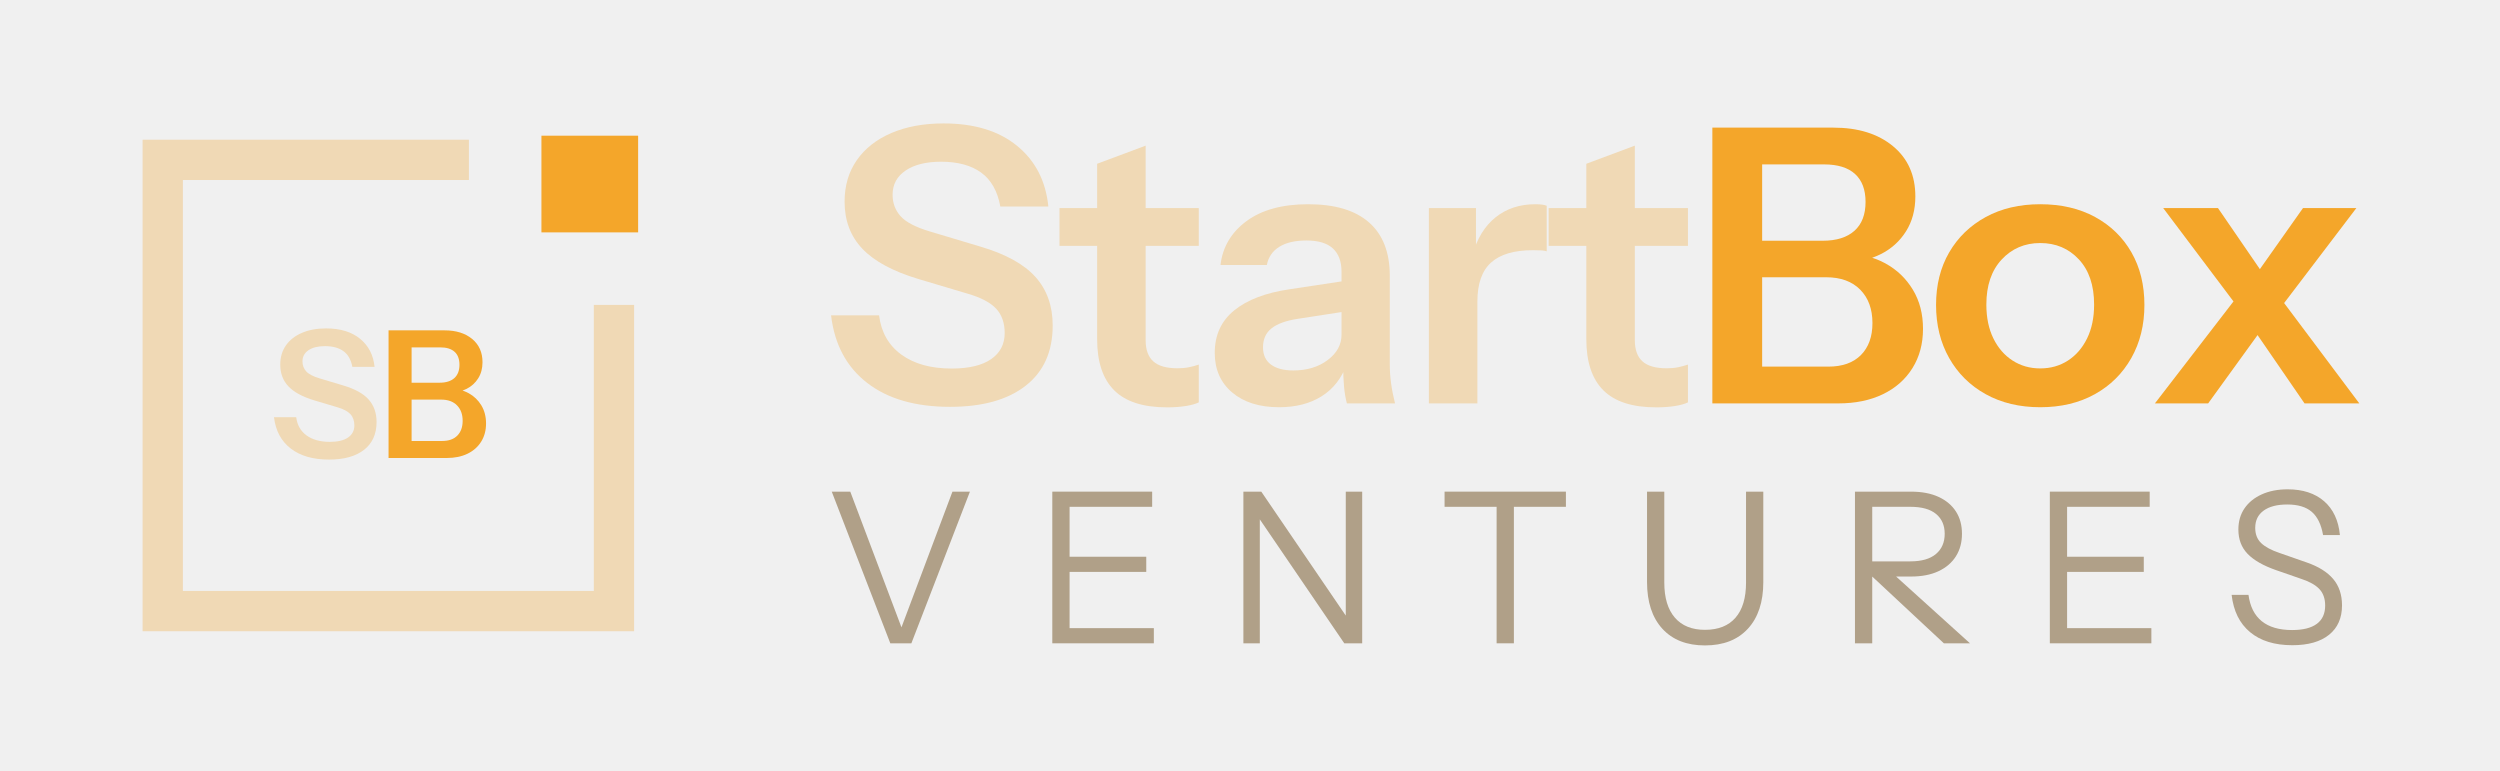
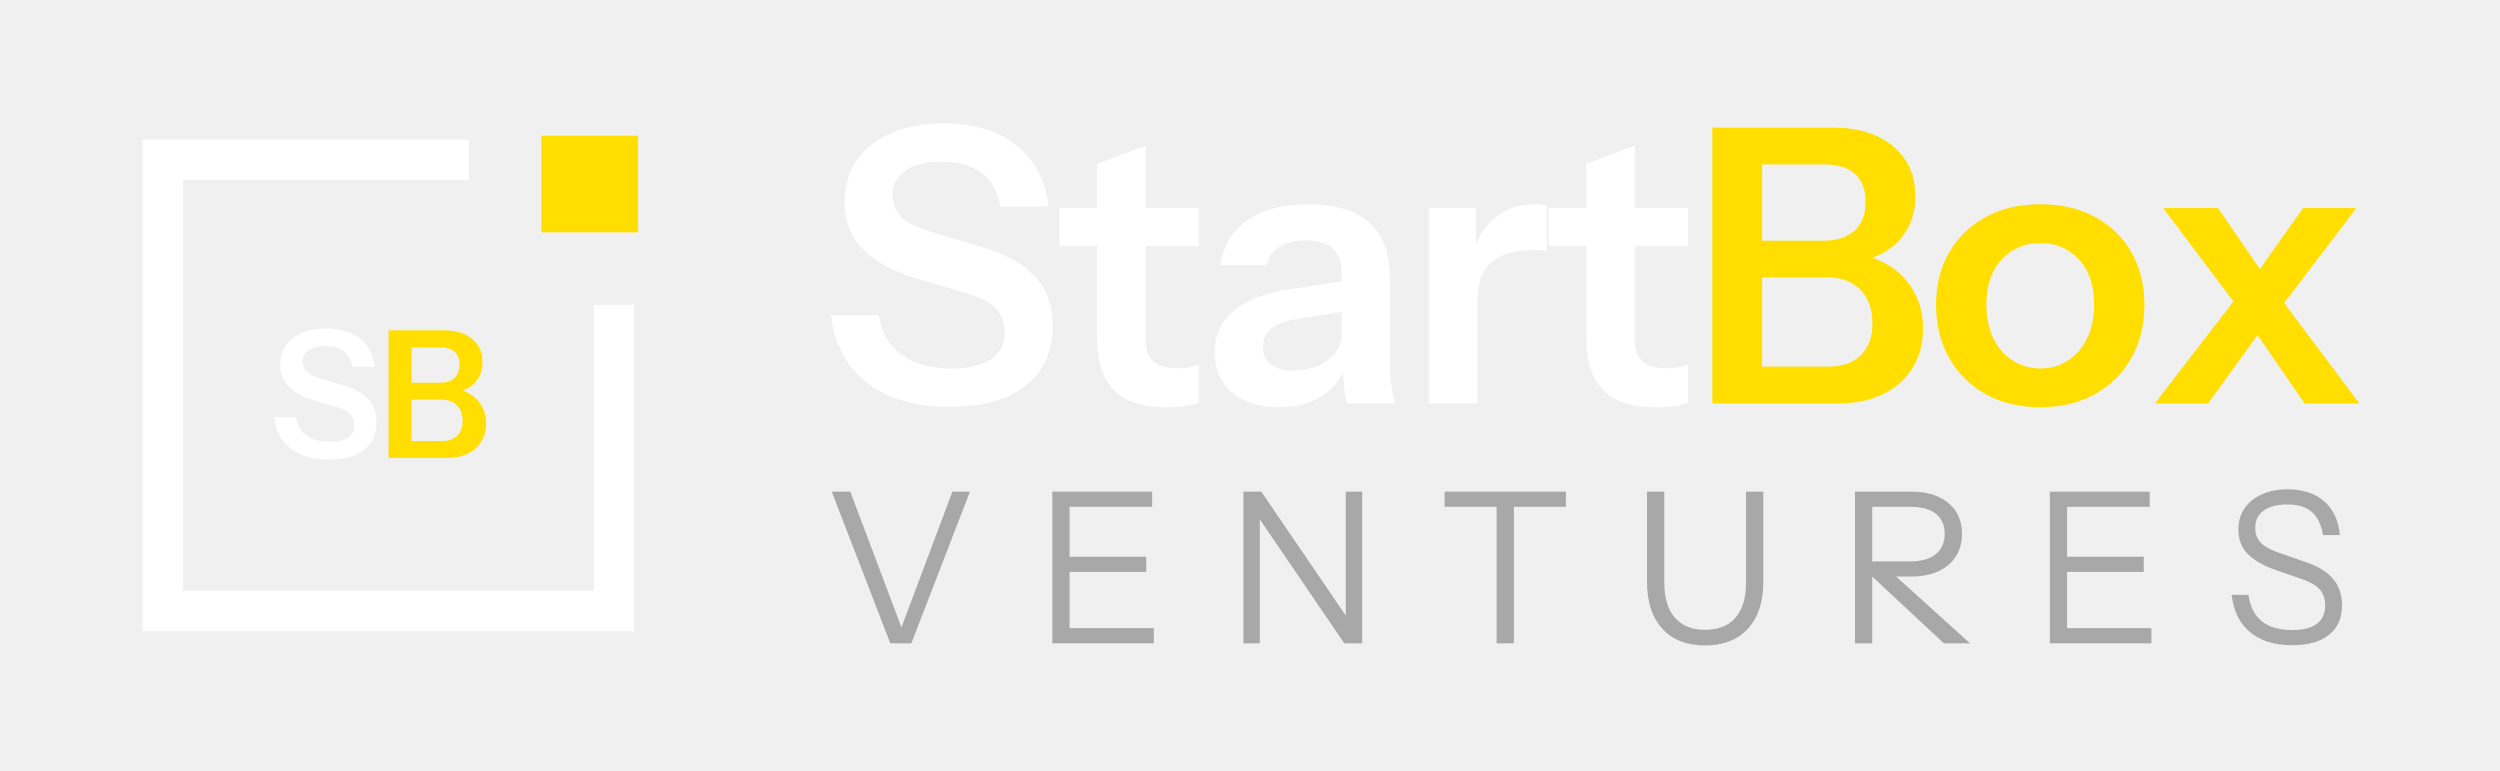
<svg xmlns="http://www.w3.org/2000/svg" width="561" height="173" viewBox="0 0 561.07 173.42">
  <g transform="translate(28.710,28.710) scale(1.8125)">
-     <path d="M42 4H4V60H60V22" fill="none" stroke="#F0D9B5" stroke-width="5" stroke-miterlimit="10" />
-     <rect x="51" y="1" width="12" height="12" fill="#F4A62A" />
-     <path transform="translate(17.148,41.000) scale(0.022,-0.022)" d="M340.667 -9Q205.333 -9 124.5 53.333Q43.666 115.667 30 230H155.334Q163.668 163.667 213.668 127.334Q263.667 91.001 345 91.001Q412.333 91.001 447.833 115.501Q483.333 140.001 483.333 183.667Q483.333 223.333 461 247.333Q438.667 271.333 387 286.333L257.333 324.999Q158 354.999 111.666 403.833Q65.333 452.666 65.333 526.666Q65.333 589.333 97.333 635.167Q129.333 681 187.667 706Q246 731 324 731Q444.001 731 515.668 672.5Q587.335 614 597.335 514H472Q461 574.333 421.833 602.666Q382.667 630.999 317.334 630.999Q258.667 630.999 224.668 607.999Q190.668 585 190.668 544.667Q190.668 512.334 211.334 489Q232.001 465.667 287.667 449.001L420.001 409.334Q518.668 380.334 563.668 330.167Q608.668 280.001 608.668 203.334Q608.668 101.334 538.168 46.167Q467.667 -9 340.667 -9Z" fill="#F0D9B5" />
-     <path transform="translate(30.662,41.000) scale(0.022,-0.022)" d="M164.001 0V96.001H364.667Q420 96.001 449.999 126.334Q479.999 156.667 479.999 209.667Q479.999 264.667 447.999 297Q416 329.333 359 329.333H164.001V424.667H350Q404 424.667 432.999 450.667Q461.999 476.667 461.999 526Q461.999 573.999 434.499 598.999Q406.999 623.999 353.667 623.999H164.001V720H378Q475 720 533.5 671.667Q592 623.333 592 540.333Q592 488 567.667 449.333Q543.334 410.667 502 389.833Q460.667 369 408.667 369L413.667 390Q469.334 390 514.167 365.333Q559 340.667 585.5 296.833Q612 253 612 194.667Q612 136.333 584.5 92.167Q557 48 507.334 24.0Q457.667 0 391 0ZM61.999 0V720H192.001V0Z" fill="#F4A62A" />
+     <path d="M42 4H4V60H60V22" fill="none" stroke="#FFFFFF" stroke-width="5" stroke-miterlimit="10" />
+     <rect x="51" y="1" width="12" height="12" fill="#FFDE00" />
+     <path transform="translate(17.148,41.000) scale(0.022,-0.022)" d="M340.667 -9Q205.333 -9 124.5 53.333Q43.666 115.667 30 230H155.334Q163.668 163.667 213.668 127.334Q263.667 91.001 345 91.001Q412.333 91.001 447.833 115.501Q483.333 140.001 483.333 183.667Q483.333 223.333 461 247.333Q438.667 271.333 387 286.333L257.333 324.999Q158 354.999 111.666 403.833Q65.333 452.666 65.333 526.666Q65.333 589.333 97.333 635.167Q129.333 681 187.667 706Q246 731 324 731Q444.001 731 515.668 672.5Q587.335 614 597.335 514H472Q461 574.333 421.833 602.666Q382.667 630.999 317.334 630.999Q258.667 630.999 224.668 607.999Q190.668 585 190.668 544.667Q190.668 512.334 211.334 489Q232.001 465.667 287.667 449.001L420.001 409.334Q518.668 380.334 563.668 330.167Q608.668 280.001 608.668 203.334Q608.668 101.334 538.168 46.167Q467.667 -9 340.667 -9Z" fill="#FFFFFF" />
+     <path transform="translate(30.662,41.000) scale(0.022,-0.022)" d="M164.001 0V96.001H364.667Q420 96.001 449.999 126.334Q479.999 156.667 479.999 209.667Q479.999 264.667 447.999 297Q416 329.333 359 329.333H164.001V424.667H350Q404 424.667 432.999 450.667Q461.999 476.667 461.999 526Q461.999 573.999 434.499 598.999Q406.999 623.999 353.667 623.999H164.001V720H378Q475 720 533.5 671.667Q592 623.333 592 540.333Q592 488 567.667 449.333Q543.334 410.667 502 389.833Q460.667 369 408.667 369L413.667 390Q469.334 390 514.167 365.333Q559 340.667 585.5 296.833Q612 253 612 194.667Q612 136.333 584.5 92.167Q557 48 507.334 24.0Q457.667 0 391 0ZM61.999 0V720H192.001V0Z" fill="#FFDE00" />
  </g>
-   <path transform="translate(183.710,90.742) scale(0.086156,-0.086156)" d="M340.667 -9Q205.333 -9 124.5 53.333Q43.666 115.667 30 230H155.334Q163.668 163.667 213.668 127.334Q263.667 91.001 345 91.001Q412.333 91.001 447.833 115.501Q483.333 140.001 483.333 183.667Q483.333 223.333 461 247.333Q438.667 271.333 387 286.333L257.333 324.999Q158 354.999 111.666 403.833Q65.333 452.666 65.333 526.666Q65.333 589.333 97.333 635.167Q129.333 681 187.667 706Q246 731 324 731Q444.001 731 515.668 672.5Q587.335 614 597.335 514H472Q461 574.333 421.833 602.666Q382.667 630.999 317.334 630.999Q258.667 630.999 224.668 607.999Q190.668 585 190.668 544.667Q190.668 512.334 211.334 489Q232.001 465.667 287.667 449.001L420.001 409.334Q518.668 380.334 563.668 330.167Q608.668 280.001 608.668 203.334Q608.668 101.334 538.168 46.167Q467.667 -9 340.667 -9Z" fill="#F0D9B5" />
-   <path transform="translate(236.386,90.742) scale(0.086156,-0.086156)" d="M296 -10.333Q202.333 -10.333 157.833 34.167Q113.333 78.667 113.333 167.667V625.667L240.001 673V164.667Q240.001 127.668 260.001 109.668Q280.001 91.668 323.334 91.668Q340.001 91.668 353.501 94.501Q367.001 97.334 378.667 101.334V2.667Q366.667 -3.333 344.834 -6.833Q323 -10.333 296 -10.333ZM15 411.332V510H378.667V411.332Z" fill="#F0D9B5" />
-   <path transform="translate(269.159,90.742) scale(0.086156,-0.086156)" d="M385 0Q379.666 20.333 377.5 44.333Q375.333 68.334 375.333 101.667H371V343.667Q371 383.666 348.5 404.499Q326 425.333 279.667 425.333Q235.001 425.333 208.501 408.833Q182.001 392.333 176.001 361.333H55Q63.333 432 123.0 476Q182.667 520 284 520Q389.001 520 443.001 472.333Q497.001 424.667 497.001 333.333V101.667Q497.001 77.667 500.335 52.833Q503.668 28 510.668 0ZM208 -10Q131 -10 85.5 28.5Q40 67 40 132Q40 201.667 91 243Q142 284.334 235.334 298L394 322V242L256.001 220.666Q210.668 213.667 188.334 196Q166.001 178.333 166.001 146.334Q166.001 116.667 186.834 101.334Q207.668 86.001 245 86.001Q298.667 86.001 334.833 113.167Q371 140.334 371 179.334L384.666 102.333Q364.666 47.333 319.166 18.667Q273.666 -10 208 -10Z" fill="#F0D9B5" />
-   <path transform="translate(315.028,90.742) scale(0.086156,-0.086156)" d="M66.666 0V510H189.668V386.667H193.334V0ZM193.334 266 180.334 387Q198.334 452 241.001 486.0Q283.667 520 344.334 520Q365.334 520 374.334 516V396.999Q369.334 398.999 360.334 399.499Q351.334 399.999 338.334 399.999Q265.001 399.999 229.168 367.832Q193.334 335.666 193.334 266Z" fill="#F0D9B5" />
-   <path transform="translate(346.424,90.742) scale(0.086156,-0.086156)" d="M296 -10.333Q202.333 -10.333 157.833 34.167Q113.333 78.667 113.333 167.667V625.667L240.001 673V164.667Q240.001 127.668 260.001 109.668Q280.001 91.668 323.334 91.668Q340.001 91.668 353.501 94.501Q367.001 97.334 378.667 101.334V2.667Q366.667 -3.333 344.834 -6.833Q323 -10.333 296 -10.333ZM15 411.332V510H378.667V411.332Z" fill="#F0D9B5" />
-   <path transform="translate(379.197,90.742) scale(0.086156,-0.086156)" d="M164.001 0V96.001H364.667Q420 96.001 449.999 126.334Q479.999 156.667 479.999 209.667Q479.999 264.667 447.999 297Q416 329.333 359 329.333H164.001V424.667H350Q404 424.667 432.999 450.667Q461.999 476.667 461.999 526Q461.999 573.999 434.499 598.999Q406.999 623.999 353.667 623.999H164.001V720H378Q475 720 533.5 671.667Q592 623.333 592 540.333Q592 488 567.667 449.333Q543.334 410.667 502 389.833Q460.667 369 408.667 369L413.667 390Q469.334 390 514.167 365.333Q559 340.667 585.5 296.833Q612 253 612 194.667Q612 136.333 584.5 92.167Q557 48 507.334 24.0Q457.667 0 391 0ZM61.999 0V720H192.001V0Z" fill="#F4A62A" />
-   <path transform="translate(432.562,90.742) scale(0.086156,-0.086156)" d="M298.667 -10Q217.667 -10 156.333 24Q95 58 60.833 118.5Q26.666 179 26.666 257Q26.666 335.333 61 394.333Q95.333 453.333 156.5 486.667Q217.667 520 298.667 520Q380.667 520 441.834 486.667Q503.001 453.333 536.834 394.333Q570.667 335.333 570.667 257Q570.667 179 536.501 118.5Q502.334 58 441.167 24Q380 -10 298.667 -10ZM298.667 91.334Q339.333 91.334 371 111.834Q402.666 132.334 420.999 169.667Q439.333 207 439.333 258Q439.333 333.333 399.5 375.999Q359.666 418.666 298.667 418.666Q238.001 418.666 198.001 375.666Q158.001 332.666 158.001 258Q158.001 207 176.334 169.667Q194.668 132.334 226.501 111.834Q258.334 91.334 298.667 91.334Z" fill="#F4A62A" />
-   <path transform="translate(481.791,90.742) scale(0.086156,-0.086156)" d="M417.333 0 260.333 228.333 48.333 510H191.335L333.334 303L560.335 0ZM270 307.001 413.333 510H552.668L331.334 219ZM320.001 213.333 165.668 0H26.667L259.667 302.334Z" fill="#F4A62A" />
-   <path transform="translate(184.744,144.710) scale(0.047386,-0.047386)" d="M314 0 36 720H124L382 36H352L609 720H692L414 0Z" fill="#B0A088" />
-   <path transform="translate(231.990,144.710) scale(0.047386,-0.047386)" d="M86 0V720H168V0ZM128 0V72H568V0ZM128 339V411H532V339ZM128 648V720H560V648Z" fill="#B0A088" />
-   <path transform="translate(274.972,144.710) scale(0.047386,-0.047386)" d="M86 0V720H171L584 114L572 112V720H650V0H565L152 606L164 608V0Z" fill="#B0A088" />
-   <path transform="translate(322.598,144.710) scale(0.047386,-0.047386)" d="M283 0V648H36V720H612V648H365V0Z" fill="#B0A088" />
-   <path transform="translate(366.053,144.710) scale(0.047386,-0.047386)" d="M355 -10Q225 -10 152.5 69.5Q80 149 80 292V720H162V288Q162 180 212.0 122.0Q262 64 355 64Q450 64 500.0 121.5Q550 179 550 288V720H632V291Q632 149 559.0 69.5Q486 -10 355 -10Z" fill="#B0A088" />
-   <path transform="translate(412.542,144.710) scale(0.047386,-0.047386)" d="M86 0V720H352Q429 720 483.0 695.0Q537 670 565.5 625.5Q594 581 594 520Q594 459 565.5 413.5Q537 368 483.0 342.5Q429 317 352 317H146V389H349Q429 389 470.5 424.0Q512 459 512 520Q512 580 471.0 614.0Q430 648 349 648H168V0ZM508 0 125 357H237L632 0Z" fill="#B0A088" />
-   <path transform="translate(456.377,144.710) scale(0.047386,-0.047386)" d="M86 0V720H168V0ZM128 0V72H568V0ZM128 339V411H532V339ZM128 648V720H560V648Z" fill="#B0A088" />
-   <path transform="translate(499.358,144.710) scale(0.047386,-0.047386)" d="M330 -9Q204 -9 129.5 53.0Q55 115 42 230H122Q133 147 185.0 105.0Q237 63 329 63Q407 63 446.5 92.5Q486 122 486 179Q486 228 459.0 257.0Q432 286 375 305L254 347Q162 379 118.0 424.5Q74 470 74 540Q74 598 103.0 640.5Q132 683 185.0 707.0Q238 731 308 731Q416 731 481.0 674.5Q546 618 556 514H476Q463 589 422.5 624.0Q382 659 306 659Q234 659 194.0 630.0Q154 601 154 548Q154 503 182.0 476.0Q210 449 269 429L398 384Q482 355 524.0 305.5Q566 256 566 180Q566 90 504.5 40.5Q443 -9 330 -9Z" fill="#B0A088" />
+   <path transform="translate(183.710,90.742) scale(0.086156,-0.086156)" d="M340.667 -9Q205.333 -9 124.5 53.333Q43.666 115.667 30 230H155.334Q163.668 163.667 213.668 127.334Q263.667 91.001 345 91.001Q412.333 91.001 447.833 115.501Q483.333 140.001 483.333 183.667Q483.333 223.333 461 247.333Q438.667 271.333 387 286.333L257.333 324.999Q158 354.999 111.666 403.833Q65.333 452.666 65.333 526.666Q65.333 589.333 97.333 635.167Q129.333 681 187.667 706Q246 731 324 731Q444.001 731 515.668 672.5Q587.335 614 597.335 514H472Q461 574.333 421.833 602.666Q382.667 630.999 317.334 630.999Q258.667 630.999 224.668 607.999Q190.668 585 190.668 544.667Q190.668 512.334 211.334 489Q232.001 465.667 287.667 449.001L420.001 409.334Q518.668 380.334 563.668 330.167Q608.668 280.001 608.668 203.334Q608.668 101.334 538.168 46.167Q467.667 -9 340.667 -9Z" fill="#FFFFFF" />
+   <path transform="translate(236.386,90.742) scale(0.086156,-0.086156)" d="M296 -10.333Q202.333 -10.333 157.833 34.167Q113.333 78.667 113.333 167.667V625.667L240.001 673V164.667Q240.001 127.668 260.001 109.668Q280.001 91.668 323.334 91.668Q340.001 91.668 353.501 94.501Q367.001 97.334 378.667 101.334V2.667Q366.667 -3.333 344.834 -6.833Q323 -10.333 296 -10.333ZM15 411.332V510H378.667V411.332Z" fill="#FFFFFF" />
+   <path transform="translate(269.159,90.742) scale(0.086156,-0.086156)" d="M385 0Q379.666 20.333 377.5 44.333Q375.333 68.334 375.333 101.667H371V343.667Q371 383.666 348.5 404.499Q326 425.333 279.667 425.333Q235.001 425.333 208.501 408.833Q182.001 392.333 176.001 361.333H55Q63.333 432 123.0 476Q182.667 520 284 520Q389.001 520 443.001 472.333Q497.001 424.667 497.001 333.333V101.667Q497.001 77.667 500.335 52.833Q503.668 28 510.668 0ZM208 -10Q131 -10 85.5 28.5Q40 67 40 132Q40 201.667 91 243Q142 284.334 235.334 298L394 322V242L256.001 220.666Q210.668 213.667 188.334 196Q166.001 178.333 166.001 146.334Q166.001 116.667 186.834 101.334Q207.668 86.001 245 86.001Q298.667 86.001 334.833 113.167Q371 140.334 371 179.334L384.666 102.333Q364.666 47.333 319.166 18.667Q273.666 -10 208 -10Z" fill="#FFFFFF" />
+   <path transform="translate(315.028,90.742) scale(0.086156,-0.086156)" d="M66.666 0V510H189.668V386.667H193.334V0ZM193.334 266 180.334 387Q198.334 452 241.001 486.0Q283.667 520 344.334 520Q365.334 520 374.334 516V396.999Q369.334 398.999 360.334 399.499Q351.334 399.999 338.334 399.999Q265.001 399.999 229.168 367.832Q193.334 335.666 193.334 266Z" fill="#FFFFFF" />
+   <path transform="translate(346.424,90.742) scale(0.086156,-0.086156)" d="M296 -10.333Q202.333 -10.333 157.833 34.167Q113.333 78.667 113.333 167.667V625.667L240.001 673V164.667Q240.001 127.668 260.001 109.668Q280.001 91.668 323.334 91.668Q340.001 91.668 353.501 94.501Q367.001 97.334 378.667 101.334V2.667Q366.667 -3.333 344.834 -6.833Q323 -10.333 296 -10.333ZM15 411.332V510H378.667V411.332Z" fill="#FFFFFF" />
+   <path transform="translate(379.197,90.742) scale(0.086156,-0.086156)" d="M164.001 0V96.001H364.667Q420 96.001 449.999 126.334Q479.999 156.667 479.999 209.667Q479.999 264.667 447.999 297Q416 329.333 359 329.333H164.001V424.667H350Q404 424.667 432.999 450.667Q461.999 476.667 461.999 526Q461.999 573.999 434.499 598.999Q406.999 623.999 353.667 623.999H164.001V720H378Q475 720 533.5 671.667Q592 623.333 592 540.333Q592 488 567.667 449.333Q543.334 410.667 502 389.833Q460.667 369 408.667 369L413.667 390Q469.334 390 514.167 365.333Q559 340.667 585.5 296.833Q612 253 612 194.667Q612 136.333 584.5 92.167Q557 48 507.334 24.0Q457.667 0 391 0ZM61.999 0V720H192.001V0Z" fill="#FFDE00" />
+   <path transform="translate(432.562,90.742) scale(0.086156,-0.086156)" d="M298.667 -10Q217.667 -10 156.333 24Q95 58 60.833 118.5Q26.666 179 26.666 257Q26.666 335.333 61 394.333Q95.333 453.333 156.5 486.667Q217.667 520 298.667 520Q380.667 520 441.834 486.667Q503.001 453.333 536.834 394.333Q570.667 335.333 570.667 257Q570.667 179 536.501 118.5Q502.334 58 441.167 24Q380 -10 298.667 -10ZM298.667 91.334Q339.333 91.334 371 111.834Q402.666 132.334 420.999 169.667Q439.333 207 439.333 258Q439.333 333.333 399.5 375.999Q359.666 418.666 298.667 418.666Q238.001 418.666 198.001 375.666Q158.001 332.666 158.001 258Q158.001 207 176.334 169.667Q194.668 132.334 226.501 111.834Q258.334 91.334 298.667 91.334Z" fill="#FFDE00" />
+   <path transform="translate(481.791,90.742) scale(0.086156,-0.086156)" d="M417.333 0 260.333 228.333 48.333 510H191.335L333.334 303L560.335 0ZM270 307.001 413.333 510H552.668L331.334 219ZM320.001 213.333 165.668 0H26.667L259.667 302.334Z" fill="#FFDE00" />
+   <path transform="translate(184.744,144.710) scale(0.047386,-0.047386)" d="M314 0 36 720H124L382 36H352L609 720H692L414 0Z" fill="#A8A8A8" />
+   <path transform="translate(231.990,144.710) scale(0.047386,-0.047386)" d="M86 0V720H168V0ZM128 0V72H568V0ZM128 339V411H532V339ZM128 648V720H560V648Z" fill="#A8A8A8" />
+   <path transform="translate(274.972,144.710) scale(0.047386,-0.047386)" d="M86 0V720H171L584 114L572 112V720H650V0H565L152 606L164 608V0Z" fill="#A8A8A8" />
+   <path transform="translate(322.598,144.710) scale(0.047386,-0.047386)" d="M283 0V648H36V720H612V648H365V0Z" fill="#A8A8A8" />
+   <path transform="translate(366.053,144.710) scale(0.047386,-0.047386)" d="M355 -10Q225 -10 152.5 69.5Q80 149 80 292V720H162V288Q162 180 212.0 122.0Q262 64 355 64Q450 64 500.0 121.5Q550 179 550 288V720H632V291Q632 149 559.0 69.5Q486 -10 355 -10Z" fill="#A8A8A8" />
+   <path transform="translate(412.542,144.710) scale(0.047386,-0.047386)" d="M86 0V720H352Q429 720 483.0 695.0Q537 670 565.5 625.5Q594 581 594 520Q594 459 565.5 413.5Q537 368 483.0 342.5Q429 317 352 317H146V389H349Q429 389 470.5 424.0Q512 459 512 520Q512 580 471.0 614.0Q430 648 349 648H168V0ZM508 0 125 357H237L632 0Z" fill="#A8A8A8" />
+   <path transform="translate(456.377,144.710) scale(0.047386,-0.047386)" d="M86 0V720H168V0ZM128 0V72H568V0ZM128 339V411H532V339ZM128 648V720H560V648Z" fill="#A8A8A8" />
+   <path transform="translate(499.358,144.710) scale(0.047386,-0.047386)" d="M330 -9Q204 -9 129.5 53.0Q55 115 42 230H122Q133 147 185.0 105.0Q237 63 329 63Q407 63 446.5 92.5Q486 122 486 179Q486 228 459.0 257.0Q432 286 375 305L254 347Q162 379 118.0 424.5Q74 470 74 540Q74 598 103.0 640.5Q132 683 185.0 707.0Q238 731 308 731Q416 731 481.0 674.5Q546 618 556 514H476Q463 589 422.5 624.0Q382 659 306 659Q234 659 194.0 630.0Q154 601 154 548Q154 503 182.0 476.0Q210 449 269 429L398 384Q482 355 524.0 305.5Q566 256 566 180Q566 90 504.5 40.5Q443 -9 330 -9Z" fill="#A8A8A8" />
</svg>
